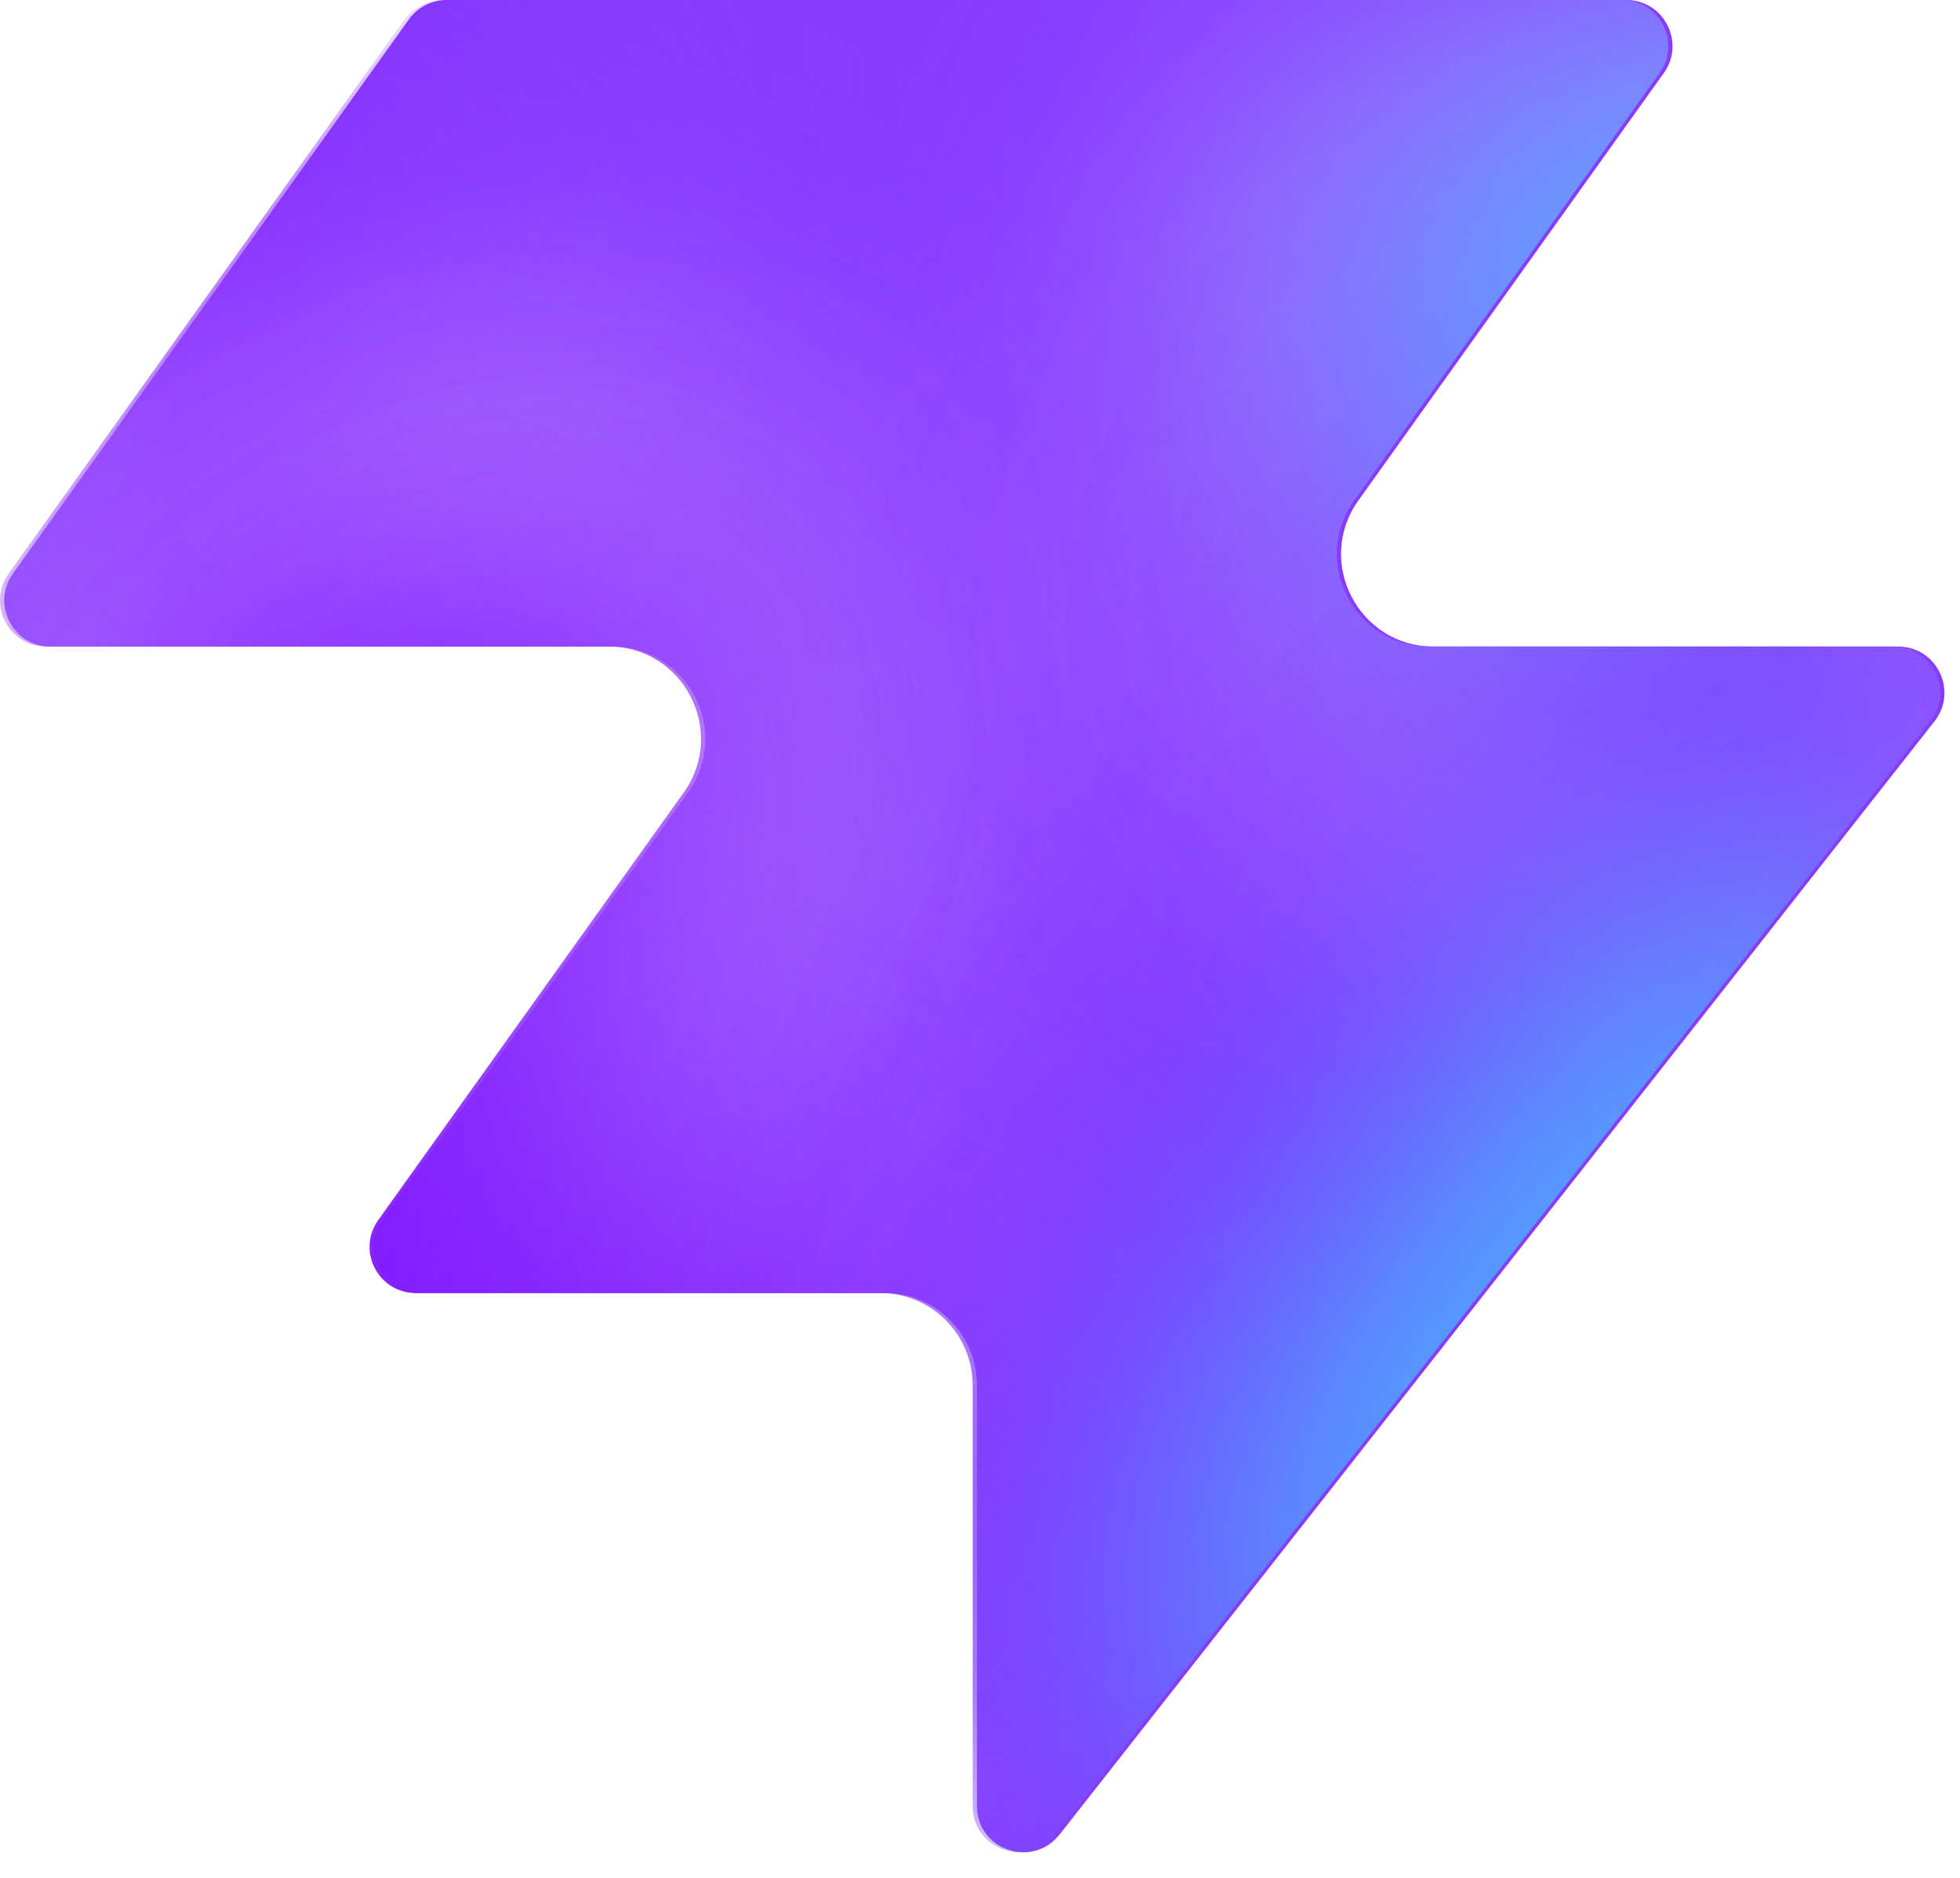
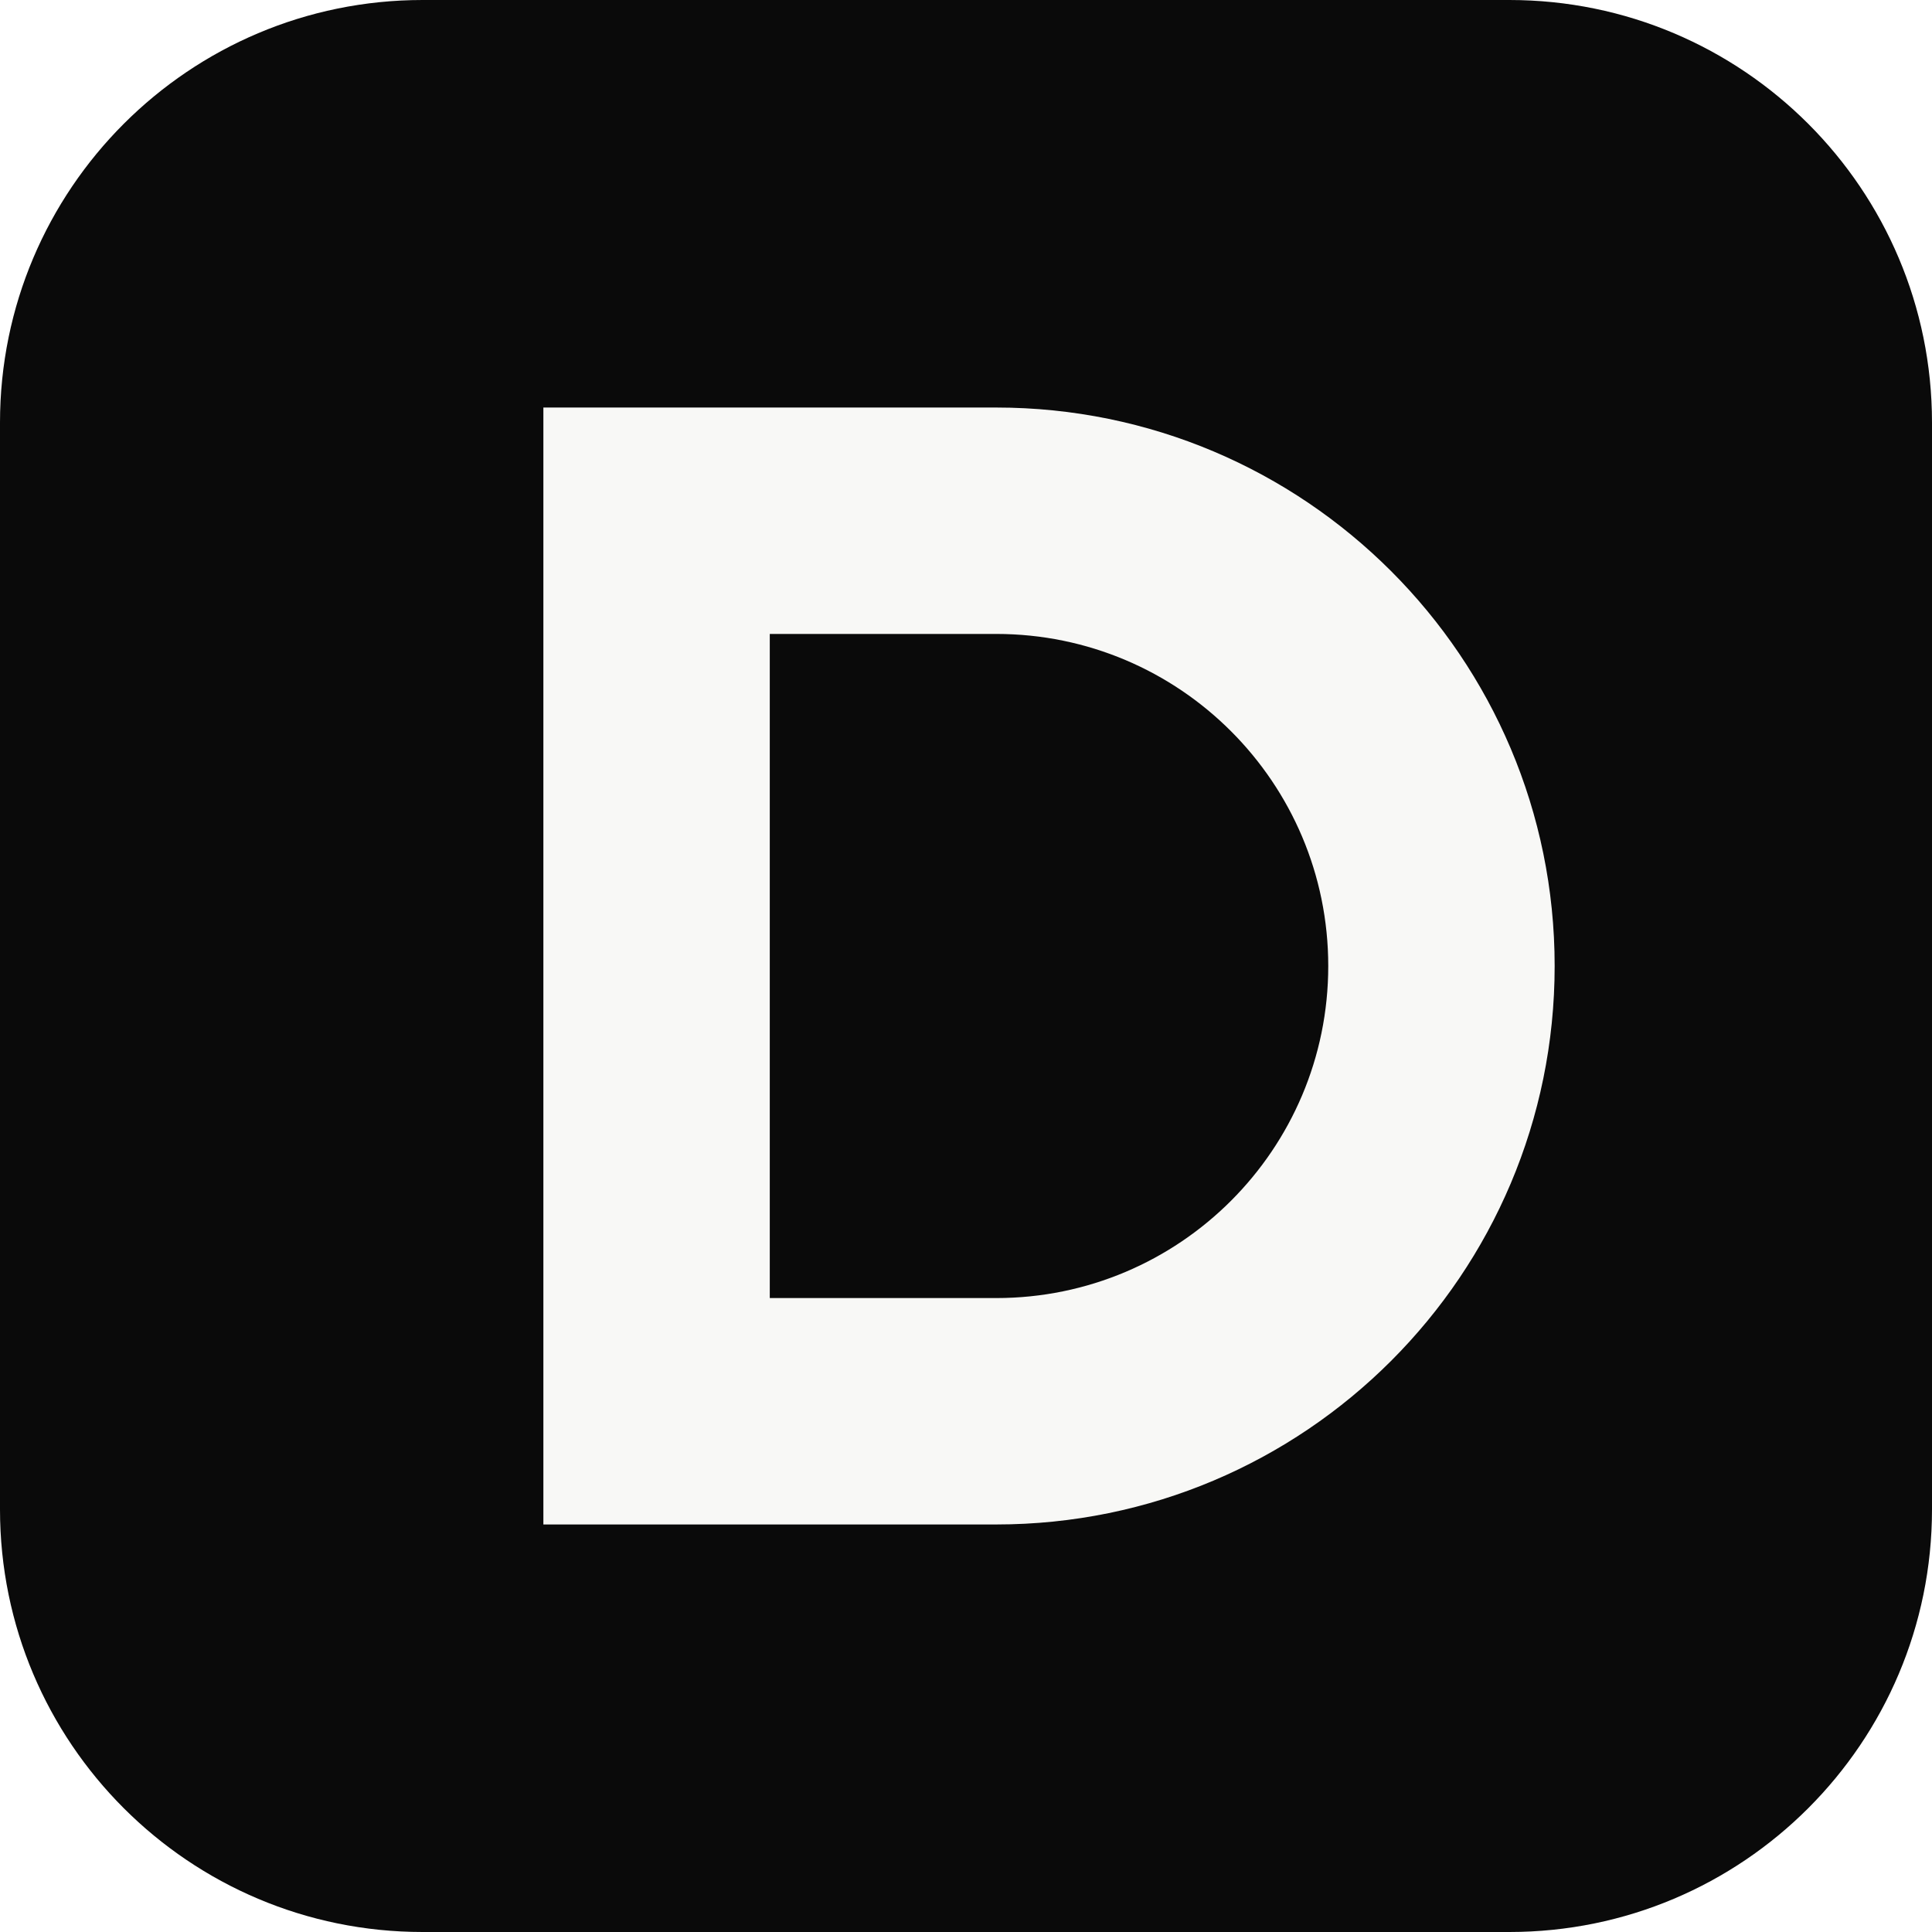
- <svg xmlns="http://www.w3.org/2000/svg" width="48" height="46" fill="none" viewBox="0 0 48 46">
-   <path fill="#863bff" d="M25.946 44.938c-.664.845-2.021.375-2.021-.698V33.937a2.26 2.26 0 0 0-2.262-2.262H10.287c-.92 0-1.456-1.04-.92-1.788l7.48-10.471c1.07-1.497 0-3.578-1.842-3.578H1.237c-.92 0-1.456-1.04-.92-1.788L10.013.474c.214-.297.556-.474.92-.474h28.894c.92 0 1.456 1.04.92 1.788l-7.48 10.471c-1.07 1.498 0 3.579 1.842 3.579h11.377c.943 0 1.473 1.088.89 1.83L25.947 44.94z" style="fill:#863bff;fill:color(display-p3 .525 .23 1);fill-opacity:1" />
-   <mask id="a" width="48" height="46" x="0" y="0" maskUnits="userSpaceOnUse" style="mask-type:alpha">
-     <path fill="#000" d="M25.842 44.938c-.664.844-2.021.375-2.021-.698V33.937a2.26 2.26 0 0 0-2.262-2.262H10.183c-.92 0-1.456-1.04-.92-1.788l7.48-10.471c1.07-1.498 0-3.579-1.842-3.579H1.133c-.92 0-1.456-1.04-.92-1.787L9.91.473c.214-.297.556-.474.92-.474h28.894c.92 0 1.456 1.04.92 1.788l-7.48 10.471c-1.07 1.498 0 3.578 1.842 3.578h11.377c.943 0 1.473 1.088.89 1.832L25.843 44.94z" style="fill:#000;fill-opacity:1" />
-   </mask>
-   <g mask="url(#a)">
-     <g filter="url(#b)">
-       <ellipse cx="5.508" cy="14.704" fill="#ede6ff" rx="5.508" ry="14.704" style="fill:#ede6ff;fill:color(display-p3 .927 .903 1);fill-opacity:1" transform="matrix(.00324 1 1 -.00324 -4.47 31.516)" />
-     </g>
-     <g filter="url(#c)">
-       <ellipse cx="10.399" cy="29.851" fill="#ede6ff" rx="10.399" ry="29.851" style="fill:#ede6ff;fill:color(display-p3 .927 .903 1);fill-opacity:1" transform="matrix(.00324 1 1 -.00324 -39.328 7.883)" />
-     </g>
-     <g filter="url(#d)">
-       <ellipse cx="5.508" cy="30.487" fill="#7e14ff" rx="5.508" ry="30.487" style="fill:#7e14ff;fill:color(display-p3 .492 .077 1);fill-opacity:1" transform="rotate(89.814 -25.913 -14.639)scale(1 -1)" />
-     </g>
-     <g filter="url(#e)">
-       <ellipse cx="5.508" cy="30.599" fill="#7e14ff" rx="5.508" ry="30.599" style="fill:#7e14ff;fill:color(display-p3 .492 .077 1);fill-opacity:1" transform="rotate(89.814 -32.644 -3.334)scale(1 -1)" />
-     </g>
-     <g filter="url(#f)">
-       <ellipse cx="5.508" cy="30.599" fill="#7e14ff" rx="5.508" ry="30.599" style="fill:#7e14ff;fill:color(display-p3 .492 .077 1);fill-opacity:1" transform="matrix(.00324 1 1 -.00324 -34.34 30.47)" />
-     </g>
-     <g filter="url(#g)">
-       <ellipse cx="14.072" cy="22.078" fill="#ede6ff" rx="14.072" ry="22.078" style="fill:#ede6ff;fill:color(display-p3 .927 .903 1);fill-opacity:1" transform="rotate(93.35 24.506 48.493)scale(-1 1)" />
-     </g>
-     <g filter="url(#h)">
-       <ellipse cx="3.47" cy="21.501" fill="#7e14ff" rx="3.47" ry="21.501" style="fill:#7e14ff;fill:color(display-p3 .492 .077 1);fill-opacity:1" transform="rotate(89.009 28.708 47.59)scale(-1 1)" />
-     </g>
-     <g filter="url(#i)">
-       <ellipse cx="3.47" cy="21.501" fill="#7e14ff" rx="3.47" ry="21.501" style="fill:#7e14ff;fill:color(display-p3 .492 .077 1);fill-opacity:1" transform="rotate(89.009 28.708 47.59)scale(-1 1)" />
-     </g>
-     <g filter="url(#j)">
-       <ellipse cx=".387" cy="8.972" fill="#7e14ff" rx="4.407" ry="29.108" style="fill:#7e14ff;fill:color(display-p3 .492 .077 1);fill-opacity:1" transform="rotate(39.51 .387 8.972)" />
-     </g>
-     <g filter="url(#k)">
-       <ellipse cx="47.523" cy="-6.092" fill="#7e14ff" rx="4.407" ry="29.108" style="fill:#7e14ff;fill:color(display-p3 .492 .077 1);fill-opacity:1" transform="rotate(37.892 47.523 -6.092)" />
-     </g>
-     <g filter="url(#l)">
-       <ellipse cx="41.412" cy="6.333" fill="#47bfff" rx="5.971" ry="9.665" style="fill:#47bfff;fill:color(display-p3 .28 .748 1);fill-opacity:1" transform="rotate(37.892 41.412 6.333)" />
-     </g>
-     <g filter="url(#m)">
-       <ellipse cx="-1.879" cy="38.332" fill="#7e14ff" rx="4.407" ry="29.108" style="fill:#7e14ff;fill:color(display-p3 .492 .077 1);fill-opacity:1" transform="rotate(37.892 -1.88 38.332)" />
-     </g>
-     <g filter="url(#n)">
-       <ellipse cx="-1.879" cy="38.332" fill="#7e14ff" rx="4.407" ry="29.108" style="fill:#7e14ff;fill:color(display-p3 .492 .077 1);fill-opacity:1" transform="rotate(37.892 -1.88 38.332)" />
-     </g>
-     <g filter="url(#o)">
-       <ellipse cx="35.651" cy="29.907" fill="#7e14ff" rx="4.407" ry="29.108" style="fill:#7e14ff;fill:color(display-p3 .492 .077 1);fill-opacity:1" transform="rotate(37.892 35.651 29.907)" />
-     </g>
-     <g filter="url(#p)">
-       <ellipse cx="38.418" cy="32.4" fill="#47bfff" rx="5.971" ry="15.297" style="fill:#47bfff;fill:color(display-p3 .28 .748 1);fill-opacity:1" transform="rotate(37.892 38.418 32.4)" />
-     </g>
-   </g>
-   <defs>
-     <filter id="b" width="60.045" height="41.654" x="-19.77" y="16.149" color-interpolation-filters="sRGB" filterUnits="userSpaceOnUse">
-       <feFlood flood-opacity="0" result="BackgroundImageFix" />
-       <feBlend in="SourceGraphic" in2="BackgroundImageFix" result="shape" />
-       <feGaussianBlur result="effect1_foregroundBlur_2002_17158" stdDeviation="7.659" />
-     </filter>
-     <filter id="c" width="90.34" height="51.437" x="-54.613" y="-7.533" color-interpolation-filters="sRGB" filterUnits="userSpaceOnUse">
-       <feFlood flood-opacity="0" result="BackgroundImageFix" />
-       <feBlend in="SourceGraphic" in2="BackgroundImageFix" result="shape" />
-       <feGaussianBlur result="effect1_foregroundBlur_2002_17158" stdDeviation="7.659" />
-     </filter>
-     <filter id="d" width="79.355" height="29.4" x="-49.64" y="2.03" color-interpolation-filters="sRGB" filterUnits="userSpaceOnUse">
-       <feFlood flood-opacity="0" result="BackgroundImageFix" />
-       <feBlend in="SourceGraphic" in2="BackgroundImageFix" result="shape" />
-       <feGaussianBlur result="effect1_foregroundBlur_2002_17158" stdDeviation="4.596" />
-     </filter>
-     <filter id="e" width="79.579" height="29.4" x="-45.045" y="20.029" color-interpolation-filters="sRGB" filterUnits="userSpaceOnUse">
-       <feFlood flood-opacity="0" result="BackgroundImageFix" />
-       <feBlend in="SourceGraphic" in2="BackgroundImageFix" result="shape" />
-       <feGaussianBlur result="effect1_foregroundBlur_2002_17158" stdDeviation="4.596" />
-     </filter>
-     <filter id="f" width="79.579" height="29.4" x="-43.513" y="21.178" color-interpolation-filters="sRGB" filterUnits="userSpaceOnUse">
-       <feFlood flood-opacity="0" result="BackgroundImageFix" />
-       <feBlend in="SourceGraphic" in2="BackgroundImageFix" result="shape" />
-       <feGaussianBlur result="effect1_foregroundBlur_2002_17158" stdDeviation="4.596" />
-     </filter>
-     <filter id="g" width="74.749" height="58.852" x="15.756" y="-17.901" color-interpolation-filters="sRGB" filterUnits="userSpaceOnUse">
-       <feFlood flood-opacity="0" result="BackgroundImageFix" />
-       <feBlend in="SourceGraphic" in2="BackgroundImageFix" result="shape" />
-       <feGaussianBlur result="effect1_foregroundBlur_2002_17158" stdDeviation="7.659" />
-     </filter>
-     <filter id="h" width="61.377" height="25.362" x="23.548" y="2.284" color-interpolation-filters="sRGB" filterUnits="userSpaceOnUse">
-       <feFlood flood-opacity="0" result="BackgroundImageFix" />
-       <feBlend in="SourceGraphic" in2="BackgroundImageFix" result="shape" />
-       <feGaussianBlur result="effect1_foregroundBlur_2002_17158" stdDeviation="4.596" />
-     </filter>
-     <filter id="i" width="61.377" height="25.362" x="23.548" y="2.284" color-interpolation-filters="sRGB" filterUnits="userSpaceOnUse">
-       <feFlood flood-opacity="0" result="BackgroundImageFix" />
-       <feBlend in="SourceGraphic" in2="BackgroundImageFix" result="shape" />
-       <feGaussianBlur result="effect1_foregroundBlur_2002_17158" stdDeviation="4.596" />
-     </filter>
-     <filter id="j" width="56.045" height="63.649" x="-27.636" y="-22.853" color-interpolation-filters="sRGB" filterUnits="userSpaceOnUse">
-       <feFlood flood-opacity="0" result="BackgroundImageFix" />
-       <feBlend in="SourceGraphic" in2="BackgroundImageFix" result="shape" />
-       <feGaussianBlur result="effect1_foregroundBlur_2002_17158" stdDeviation="4.596" />
-     </filter>
-     <filter id="k" width="54.814" height="64.646" x="20.116" y="-38.415" color-interpolation-filters="sRGB" filterUnits="userSpaceOnUse">
-       <feFlood flood-opacity="0" result="BackgroundImageFix" />
-       <feBlend in="SourceGraphic" in2="BackgroundImageFix" result="shape" />
-       <feGaussianBlur result="effect1_foregroundBlur_2002_17158" stdDeviation="4.596" />
-     </filter>
-     <filter id="l" width="33.541" height="35.313" x="24.641" y="-11.323" color-interpolation-filters="sRGB" filterUnits="userSpaceOnUse">
-       <feFlood flood-opacity="0" result="BackgroundImageFix" />
-       <feBlend in="SourceGraphic" in2="BackgroundImageFix" result="shape" />
-       <feGaussianBlur result="effect1_foregroundBlur_2002_17158" stdDeviation="4.596" />
-     </filter>
-     <filter id="m" width="54.814" height="64.646" x="-29.286" y="6.009" color-interpolation-filters="sRGB" filterUnits="userSpaceOnUse">
-       <feFlood flood-opacity="0" result="BackgroundImageFix" />
-       <feBlend in="SourceGraphic" in2="BackgroundImageFix" result="shape" />
-       <feGaussianBlur result="effect1_foregroundBlur_2002_17158" stdDeviation="4.596" />
-     </filter>
-     <filter id="n" width="54.814" height="64.646" x="-29.286" y="6.009" color-interpolation-filters="sRGB" filterUnits="userSpaceOnUse">
-       <feFlood flood-opacity="0" result="BackgroundImageFix" />
-       <feBlend in="SourceGraphic" in2="BackgroundImageFix" result="shape" />
-       <feGaussianBlur result="effect1_foregroundBlur_2002_17158" stdDeviation="4.596" />
-     </filter>
-     <filter id="o" width="54.814" height="64.646" x="8.244" y="-2.416" color-interpolation-filters="sRGB" filterUnits="userSpaceOnUse">
-       <feFlood flood-opacity="0" result="BackgroundImageFix" />
-       <feBlend in="SourceGraphic" in2="BackgroundImageFix" result="shape" />
-       <feGaussianBlur result="effect1_foregroundBlur_2002_17158" stdDeviation="4.596" />
-     </filter>
-     <filter id="p" width="39.409" height="43.623" x="18.713" y="10.588" color-interpolation-filters="sRGB" filterUnits="userSpaceOnUse">
-       <feFlood flood-opacity="0" result="BackgroundImageFix" />
-       <feBlend in="SourceGraphic" in2="BackgroundImageFix" result="shape" />
-       <feGaussianBlur result="effect1_foregroundBlur_2002_17158" stdDeviation="4.596" />
-     </filter>
-   </defs>
+ <svg xmlns="http://www.w3.org/2000/svg" viewBox="0 0 256 256">
+   <rect width="256" height="256" rx="56" fill="#0a0a0a" />
+   <path fill="#f8f8f6" fill-rule="evenodd" d="M72 54 L132 54 A74 74 0 0 1 132 202 L72 202 Z M102 84 L132 84 A44 44 0 0 1 132 172 L102 172 Z" />
</svg>
